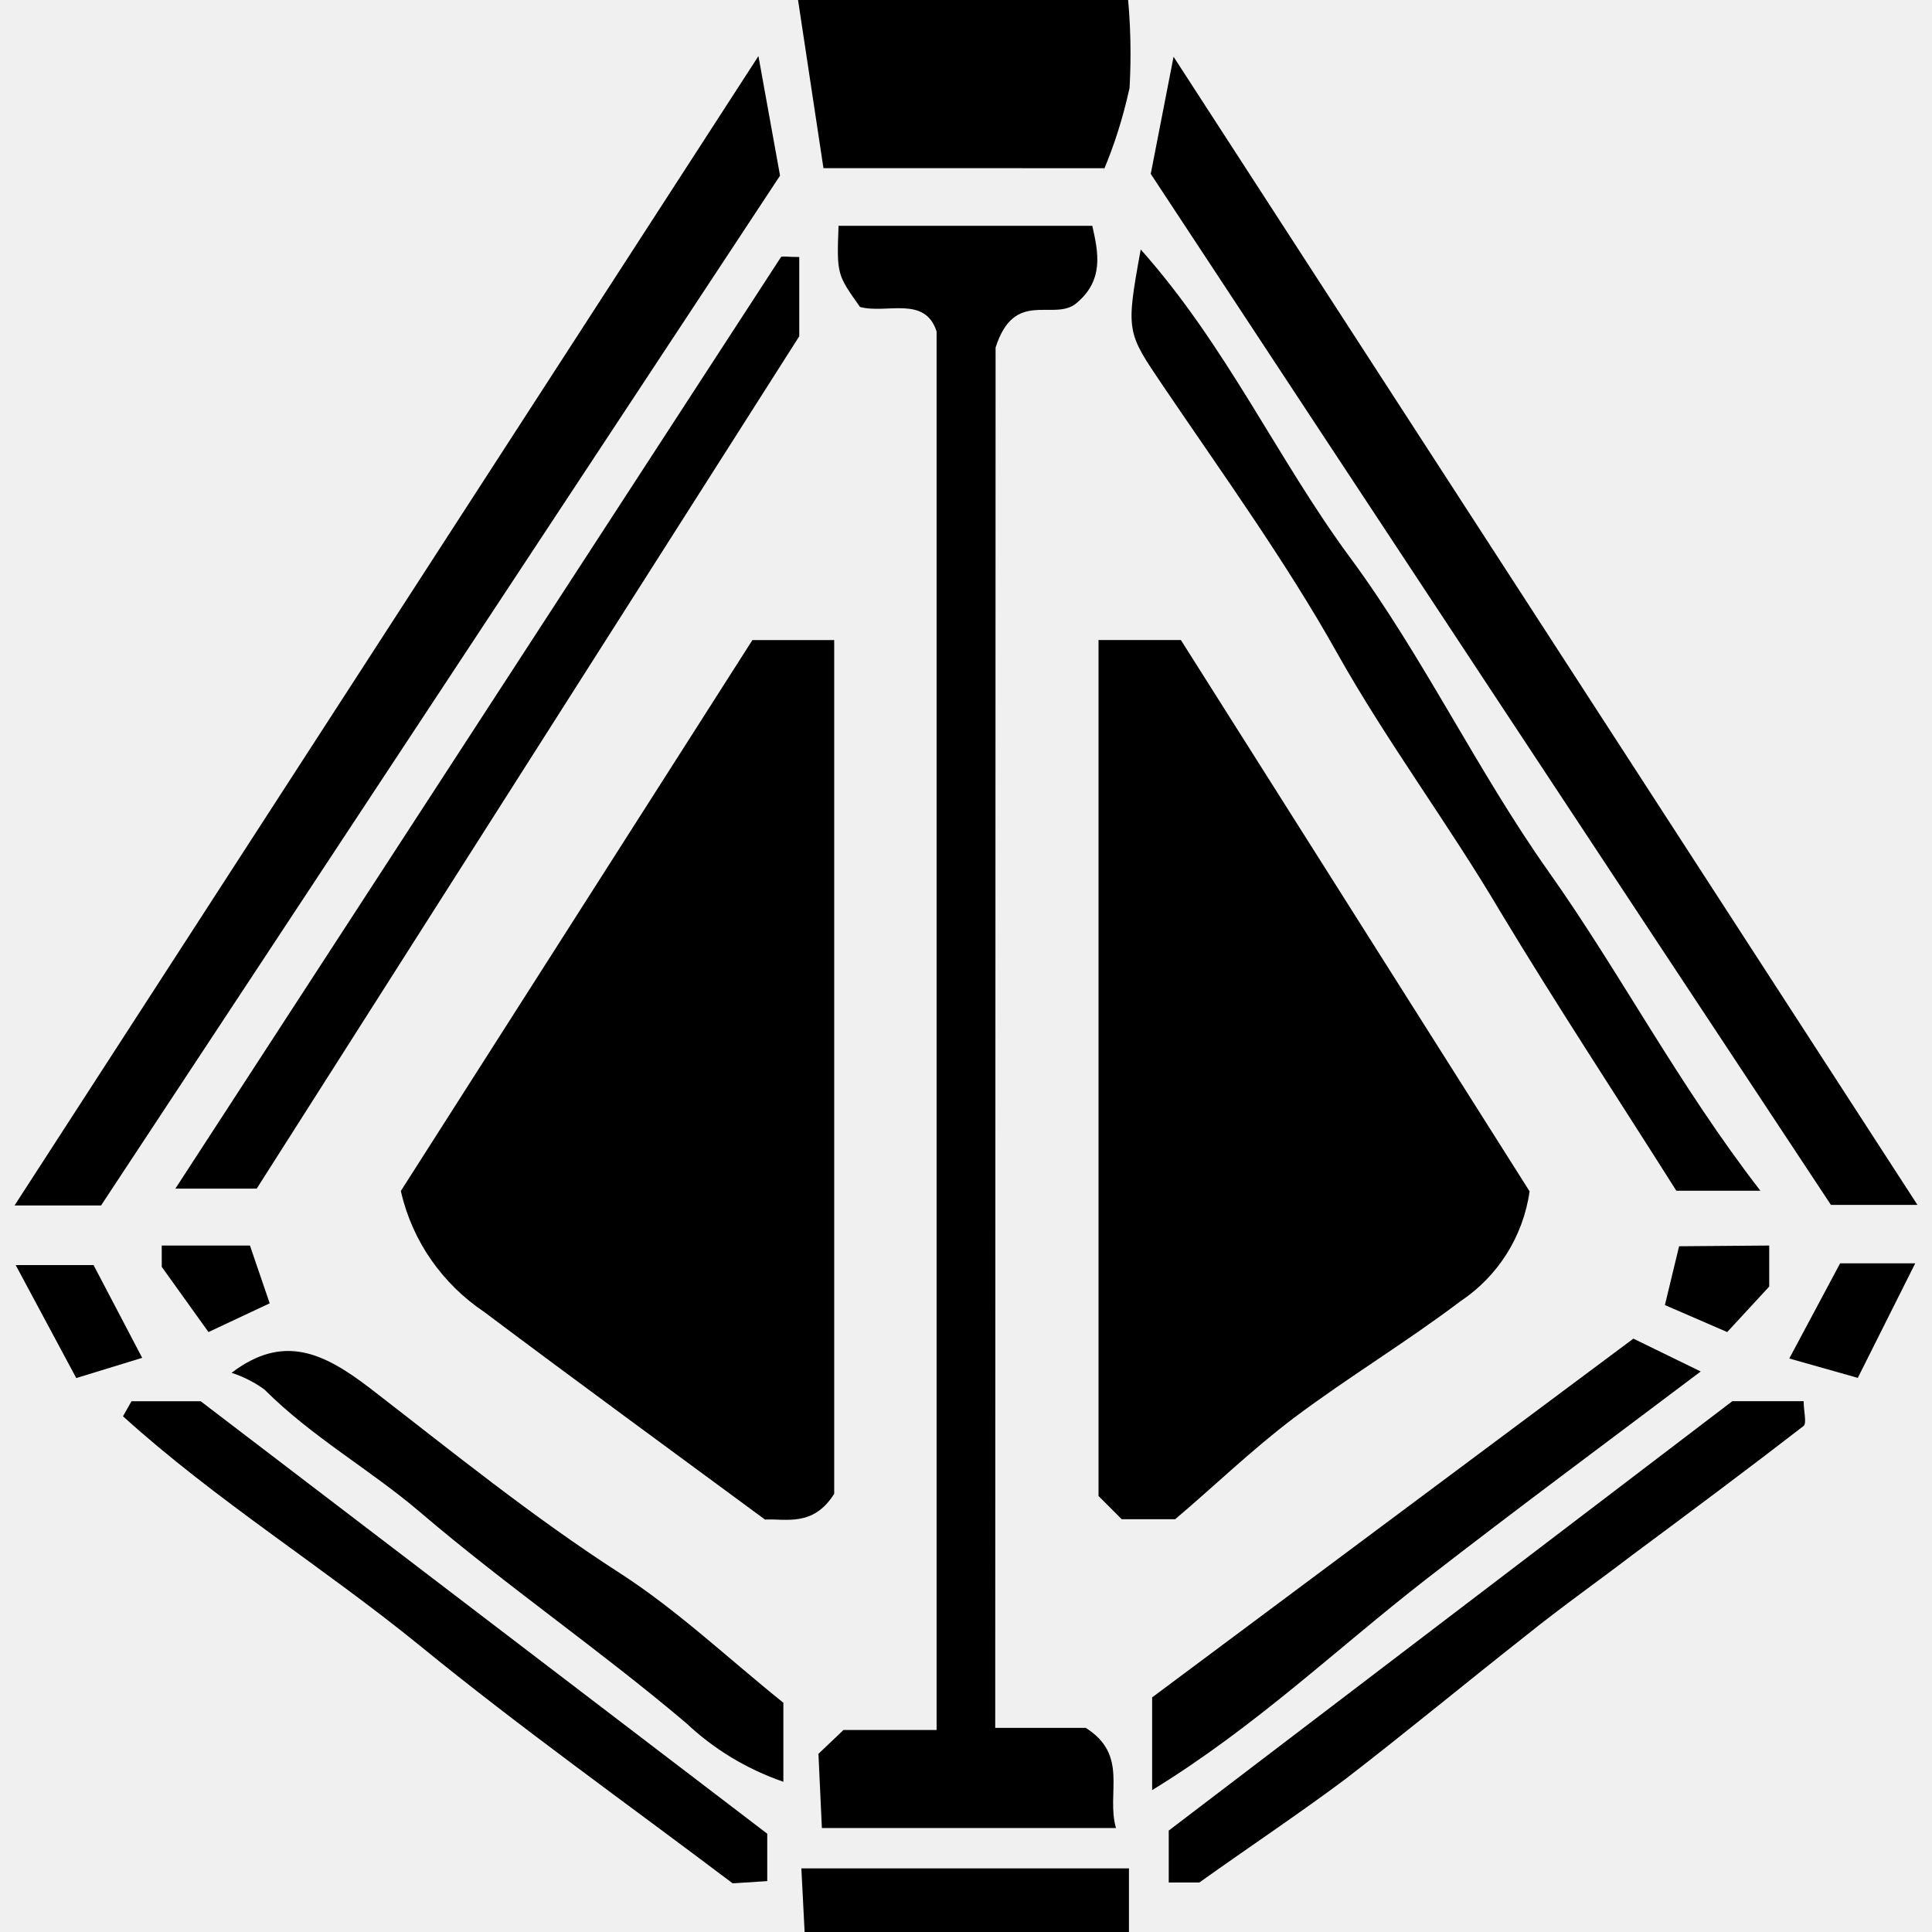
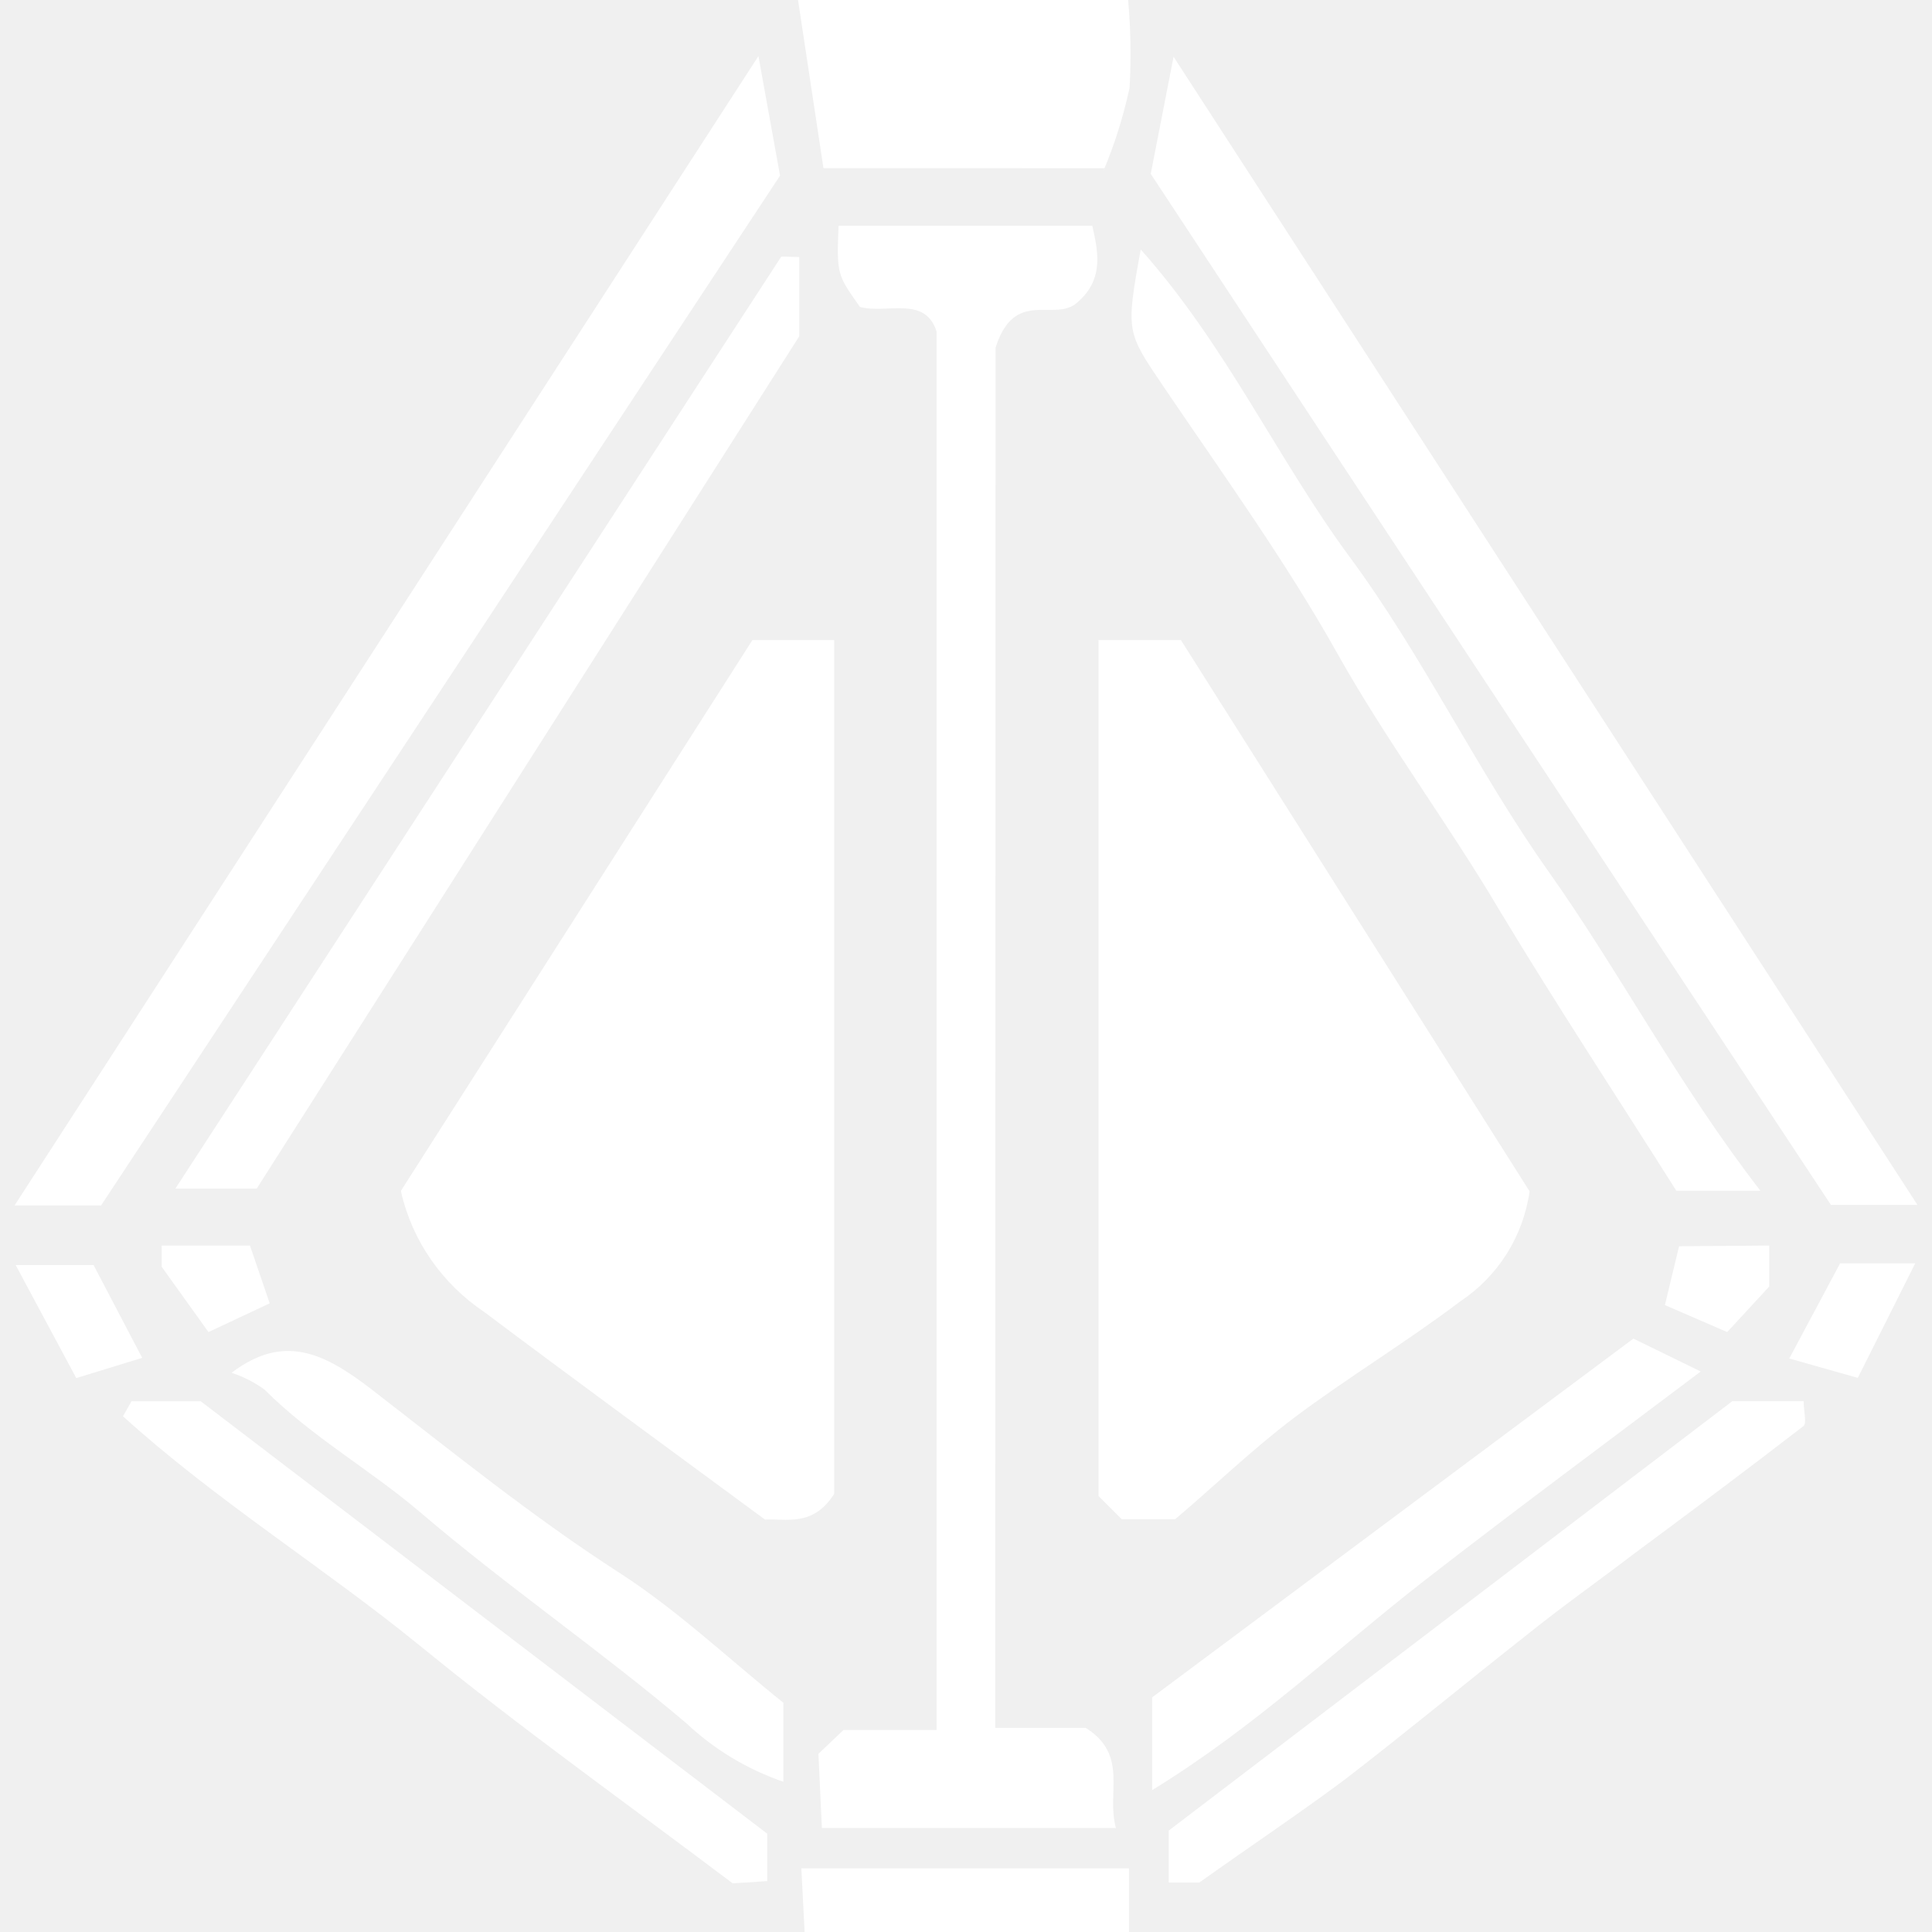
- <svg xmlns="http://www.w3.org/2000/svg" fill="#000000" width="800px" height="800px" viewBox="0 0 32 32" version="1.1">
+ <svg xmlns="http://www.w3.org/2000/svg" fill="#FFFFFF" width="800px" height="800px" viewBox="0 0 32 32" version="1.1">
  <path d="M13.817 24.742c-0.35 0.556-0.805 0.407-1.146 0.427-1.582-1.166-3.123-2.292-4.65-3.438-0.689-0.463-1.187-1.164-1.377-1.984l-0.004-0.022 5.822-9.123h1.355z" />
  <path d="M25.335 19.733c-0.11 0.763-0.535 1.41-1.137 1.814l-0.009 0.006c-0.897 0.679-1.865 1.261-2.765 1.937-0.696 0.527-1.335 1.146-1.96 1.673h-0.885l-0.384-0.384v-14.178h1.364z" />
  <path d="M16.484 28.619h1.499c0.719 0.453 0.335 1.080 0.501 1.659h-4.871l-0.057-1.229 0.415-0.395h1.542v-23.163c-0.192-0.602-0.831-0.287-1.269-0.407-0.375-0.533-0.387-0.53-0.355-1.344h4.203c0.097 0.435 0.206 0.911-0.287 1.301-0.381 0.269-1.009-0.246-1.315 0.716z" />
  <path d="M31.759 19.957h-1.433q-5.587-8.45-11.266-17.077l0.378-1.94z" />
  <path d="M0.241 19.966l12.321-19.037 0.358 1.98-11.246 17.057z" />
  <path d="M29.158 19.722h-1.393c-0.968-1.533-1.974-3.060-2.917-4.625-0.86-1.456-1.883-2.819-2.711-4.298s-1.883-2.946-2.865-4.395c-0.61-0.905-0.63-0.891-0.378-2.272 1.424 1.599 2.264 3.473 3.47 5.106s2.103 3.53 3.287 5.201 2.14 3.516 3.507 5.284z" />
  <path d="M13.238 4.258v1.312l-8.986 14.117h-1.347c3.378-5.198 6.705-10.315 10.029-15.427 0.017-0.023 0.095-0.003 0.304-0.003z" />
  <path d="M13.639 2.785l-0.421-2.785h5.467c0.025 0.265 0.040 0.573 0.040 0.885 0 0.203-0.006 0.404-0.018 0.604l0.001-0.027c-0.113 0.51-0.256 0.952-0.435 1.375l0.019-0.051z" />
  <path d="M2.178 23.209h1.146l9.384 7.163v0.785l-0.573 0.037c-1.768-1.335-3.519-2.579-5.181-3.937-1.607-1.307-3.381-2.407-4.917-3.799z" />
  <path d="M19.865 31.18h-0.507v-0.86l9.335-7.112h1.181c0 0.16 0.054 0.361 0 0.41-0.934 0.722-1.888 1.433-2.834 2.135-0.573 0.438-1.172 0.86-1.745 1.321-1.009 0.794-2.006 1.619-3.017 2.398-0.768 0.573-1.564 1.103-2.413 1.708z" />
  <path d="M27.054 22.172l1.115 0.544c-1.519 1.146-3.046 2.275-4.544 3.438s-2.814 2.436-4.542 3.496v-1.536z" />
  <path d="M3.834 22.739c0.86-0.653 1.524-0.335 2.292 0.252 1.355 1.046 2.688 2.129 4.138 3.063 0.951 0.613 1.788 1.407 2.711 2.149v1.309c-0.624-0.217-1.159-0.548-1.607-0.97l0.002 0.002c-1.433-1.215-2.98-2.275-4.41-3.496-0.825-0.705-1.794-1.246-2.579-2.032-0.157-0.115-0.338-0.209-0.533-0.274l-0.014-0.004z" />
  <path d="M18.699 30.946v1.054h-5.372l-0.054-1.054z" />
  <path d="M1.55 20.954l0.805 1.536-1.092 0.335-1.003-1.871z" />
  <path d="M29.636 22.501l0.842-1.576h1.244l-0.951 1.897z" />
  <path d="M2.679 20.63h1.461l0.327 0.957-1.014 0.476-0.774-1.080z" />
  <path d="M29.304 20.63v0.679l-0.696 0.754-1.032-0.447 0.235-0.974z" />
</svg>
